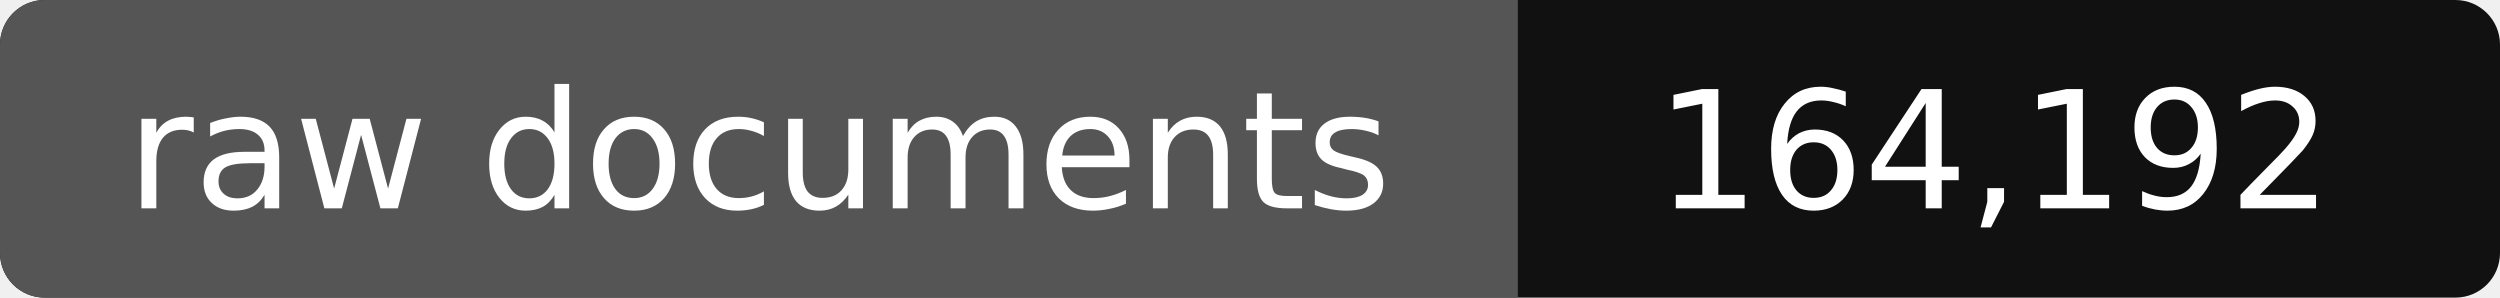
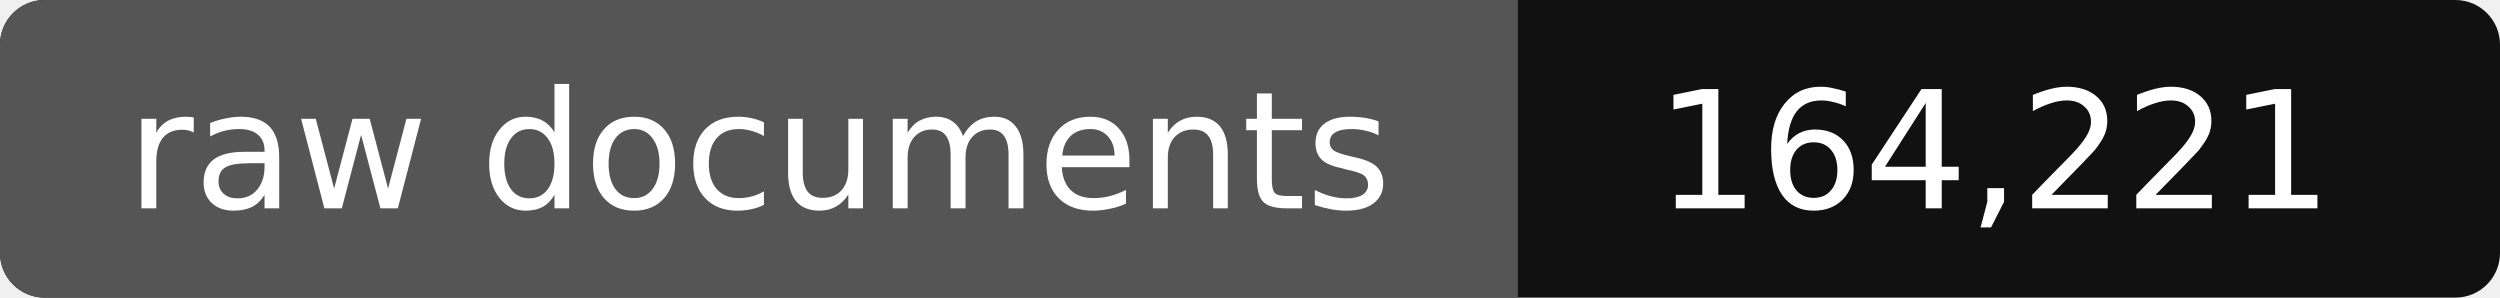
- <svg xmlns="http://www.w3.org/2000/svg" width="168" height="20" role="img" aria-label="raw documents: 164,192">
+ <svg xmlns="http://www.w3.org/2000/svg" width="168" height="20" role="img" aria-label="raw documents: 164,221">
  <rect width="168" height="20" rx="3" fill="#111" />
  <path fill="#555" d="M3 0h99v20H3a3 3 0 0 1-3-3V3a3 3 0 0 1 3-3z" />
  <g fill="#fff" text-anchor="middle" font-family="Verdana,DejaVu Sans,sans-serif" font-size="11">
    <text x="51" y="14">raw documents</text>
-     <text x="134" y="14">164,192</text>
+     <text x="134" y="14">164,221</text>
  </g>
</svg>
